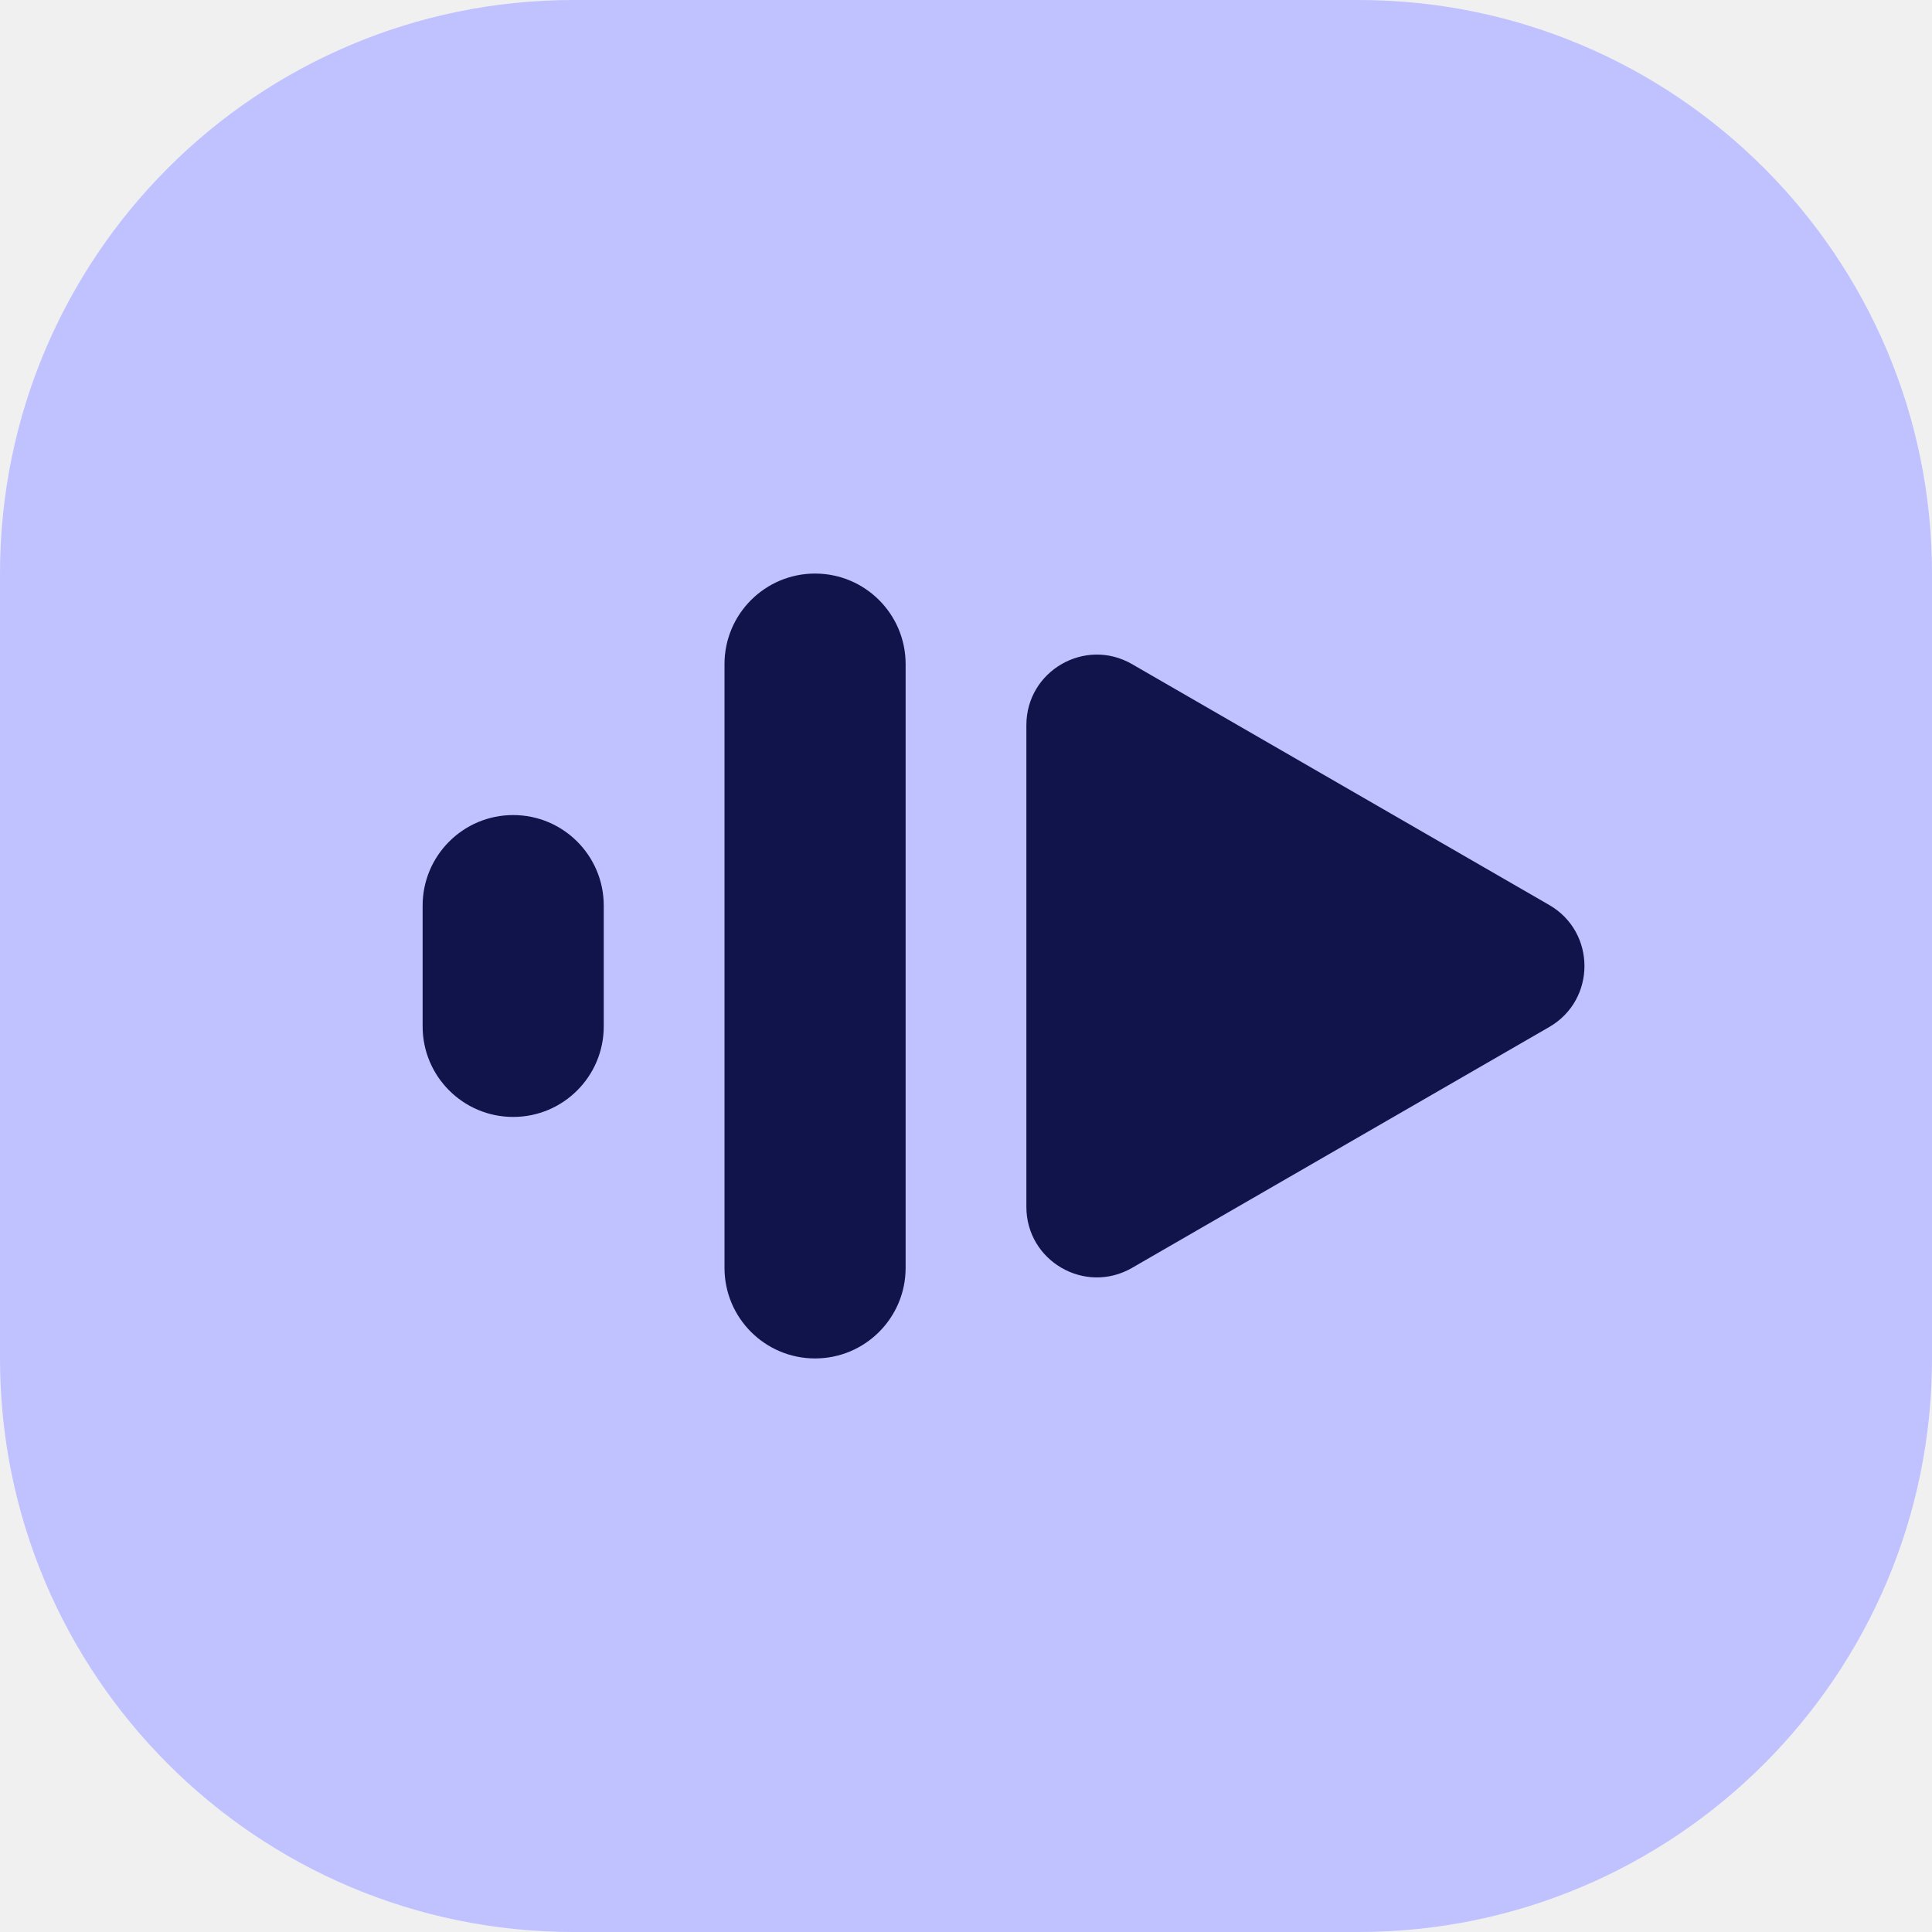
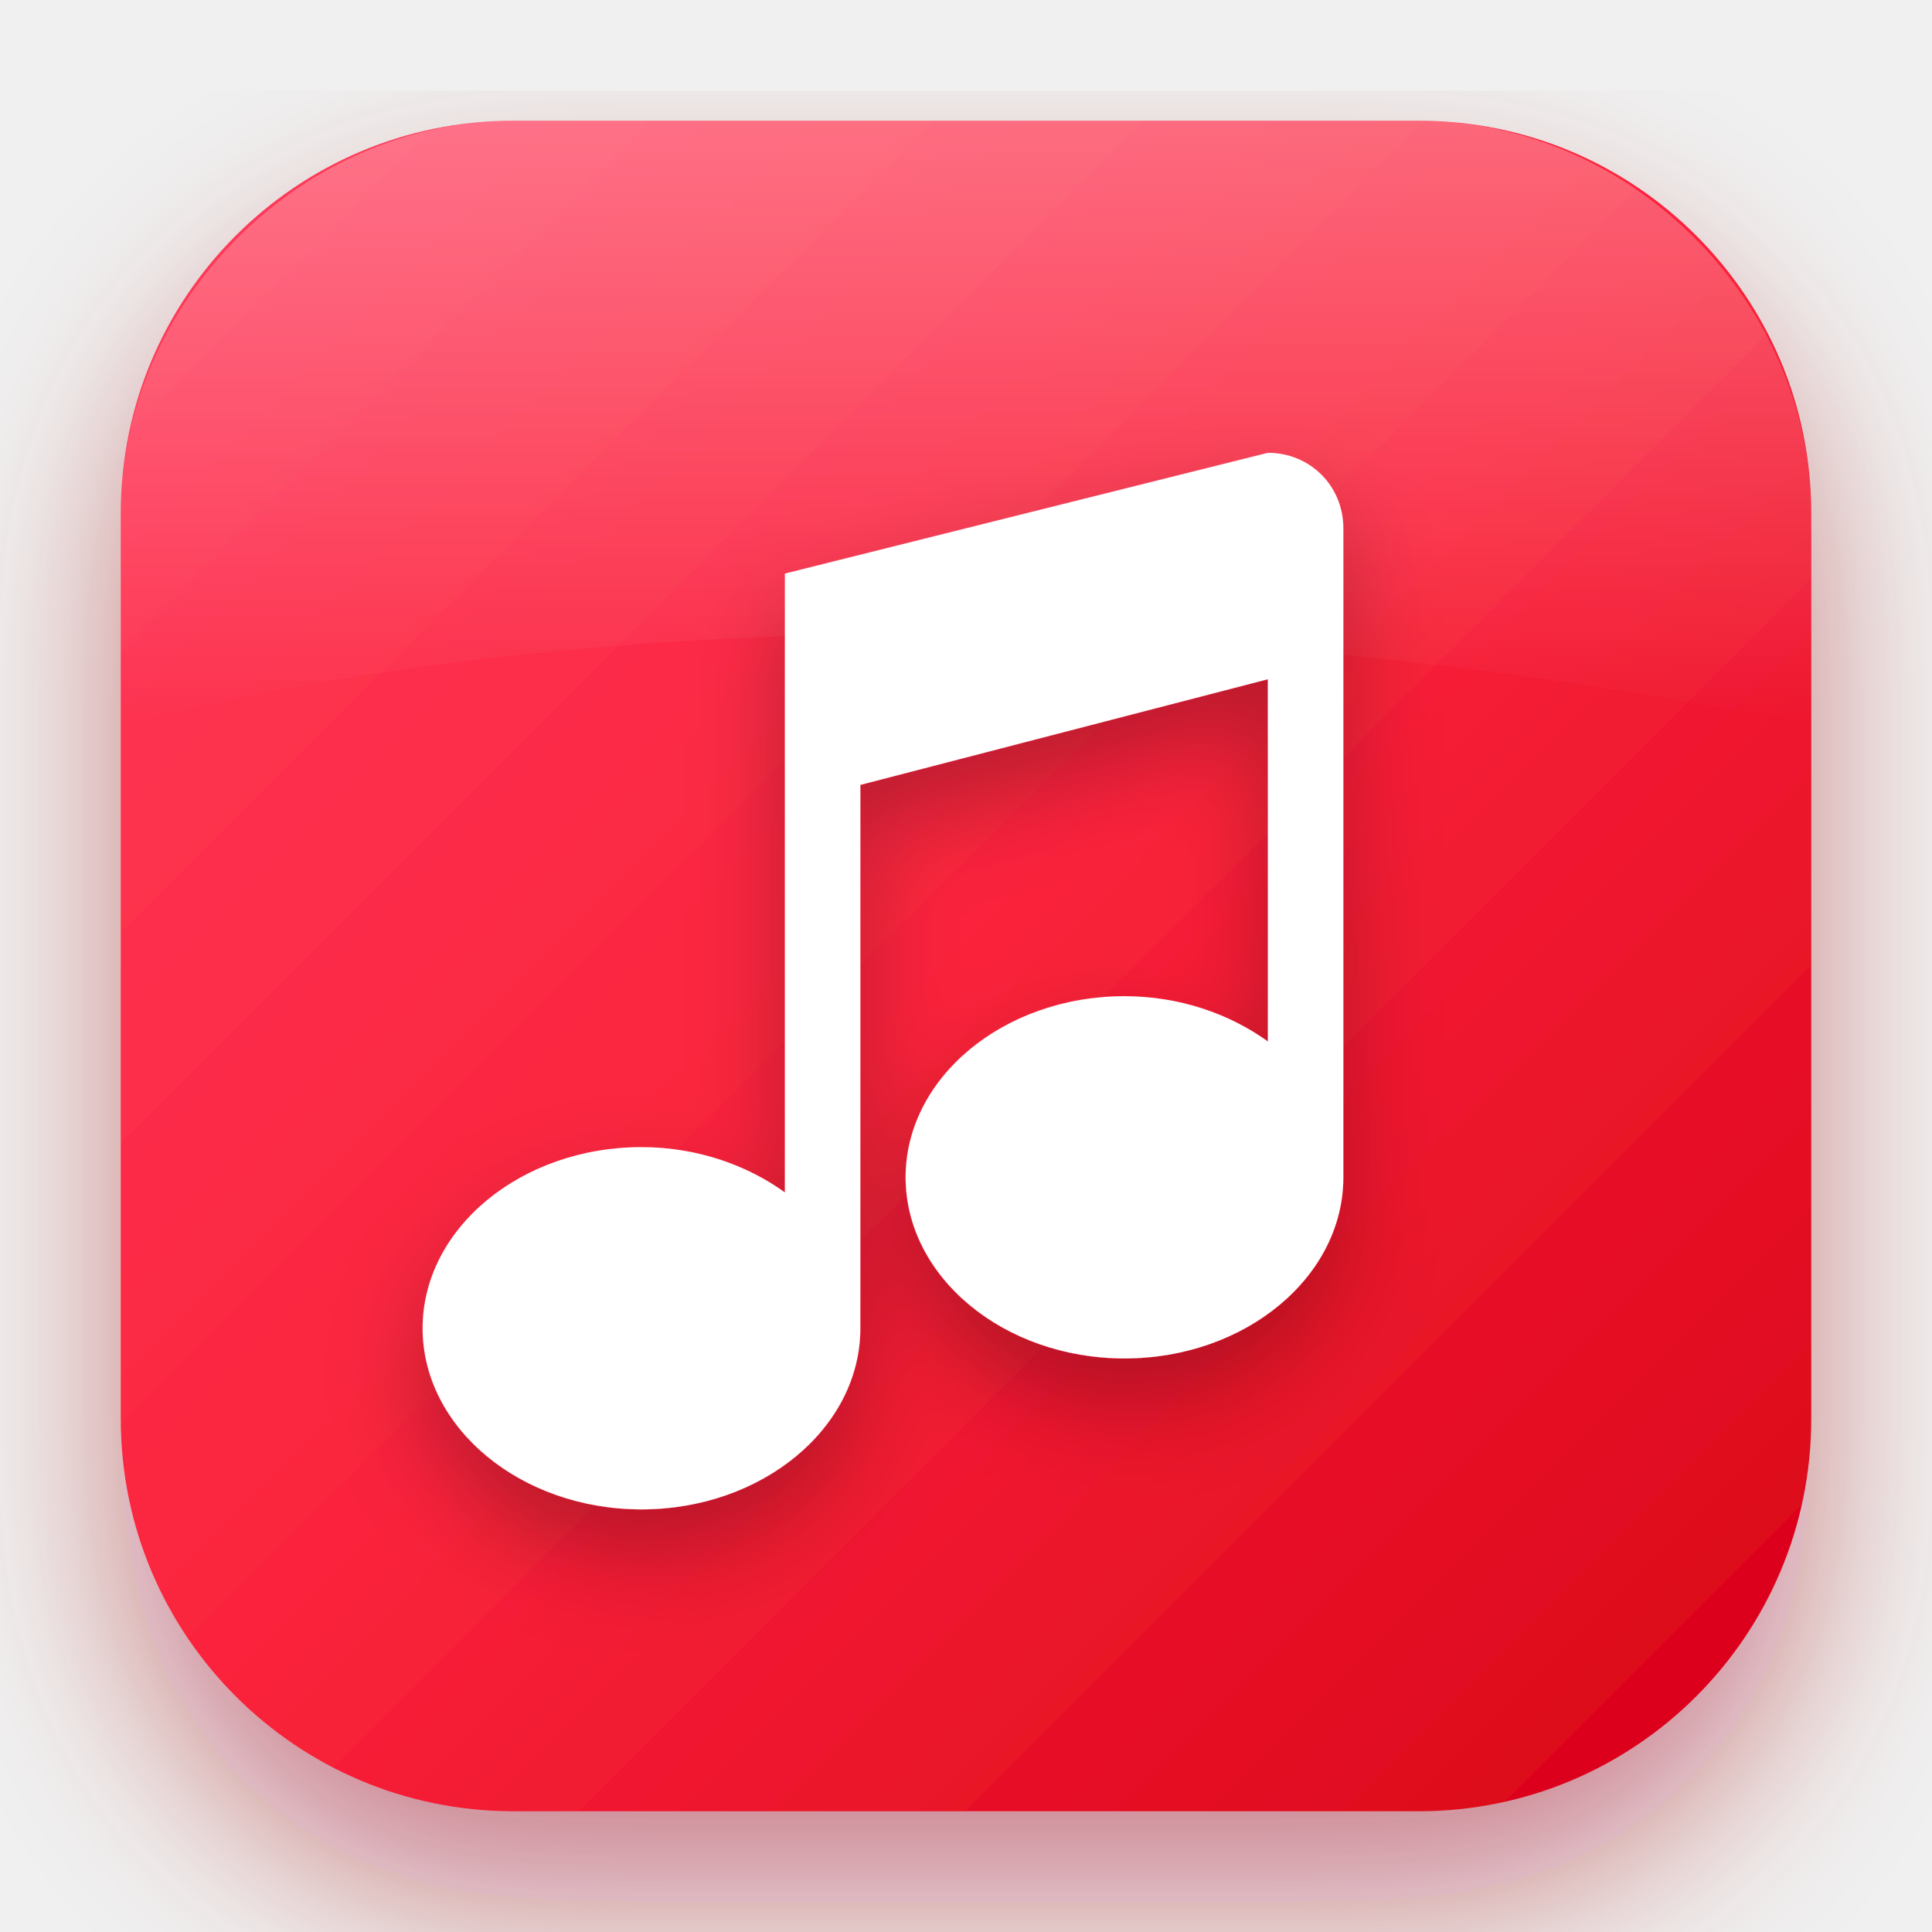
- <svg xmlns="http://www.w3.org/2000/svg" width="256" height="256" viewBox="0 0 256 256" fill="none">
-   <rect width="256" height="256" rx="76" fill="#BFC2FF" />
-   <g fill="#11144B">
-     <rect x="56" y="108" width="24" height="40" rx="12" />
-     <rect x="96" y="76" width="24" height="104" rx="12" />
-     <path d="M150 88C143.778 84.407 136 88.898 136 96.083V159.917C136 167.102 143.778 171.593 150 168L205.282 136.083C211.504 132.491 211.504 123.509 205.282 119.917L150 88Z" />
+ <svg xmlns="http://www.w3.org/2000/svg" width="128" height="128" viewBox="0 0 128 128">
+   <defs>
+     <linearGradient id="cf_bg" x1="0%" y1="0%" x2="100%" y2="100%">
+       <stop offset="0%" stop-color="#FF3B5C" />
+       <stop offset="50%" stop-color="#FA233B" />
+       <stop offset="100%" stop-color="#D70015" />
+     </linearGradient>
+     <linearGradient id="cf_gloss" x1="0%" y1="0%" x2="0%" y2="100%">
+       <stop offset="0%" stop-color="#FFFFFF" stop-opacity="0.30" />
+       <stop offset="100%" stop-color="#FFFFFF" stop-opacity="0.0" />
+     </linearGradient>
+     <filter id="cf_shadow" x="-10%" y="-10%" width="120%" height="120%">
+       <feDropShadow dx="0" dy="6" stdDeviation="6" flood-color="#A10018" flood-opacity="0.45" />
+     </filter>
+     <filter id="note_shadow" x="-20%" y="-20%" width="140%" height="140%">
+       <feDropShadow dx="0" dy="3" stdDeviation="3" flood-color="#000000" flood-opacity="0.25" />
+     </filter>
+   </defs>
+   <rect x="8" y="8" width="112" height="112" rx="26" fill="url(#cf_bg)" filter="url(#cf_shadow)" />
+   <path d="M 8 34 C 8 20 20 8 34 8 L 94 8 C 108 8 120 20 120 34 L 120 48 C 80 40 40 40 8 48 Z" fill="url(#cf_gloss)" />
+   <g filter="url(#note_shadow)">
+     <path fill="#FFFFFF" d="M 84 30 L 52 38 L 52 79 C 49.5 77.2 46.2 76 42.5 76 C 34.5 76 28 81.4 28 88 C 28 94.6 34.5 100 42.5 100 C 50.5 100 57 94.6 57 88 L 57 52 L 84 45 L 84 69 C 81.5 67.2 78.2 66 74.5 66 C 66.5 66 60 71.4 60 78 C 60 84.6 66.5 90 74.5 90 C 82.5 90 89 84.6 89 78 L 89 35 C 89 32.2 86.8 30 84 30 Z" />
  </g>
</svg>
